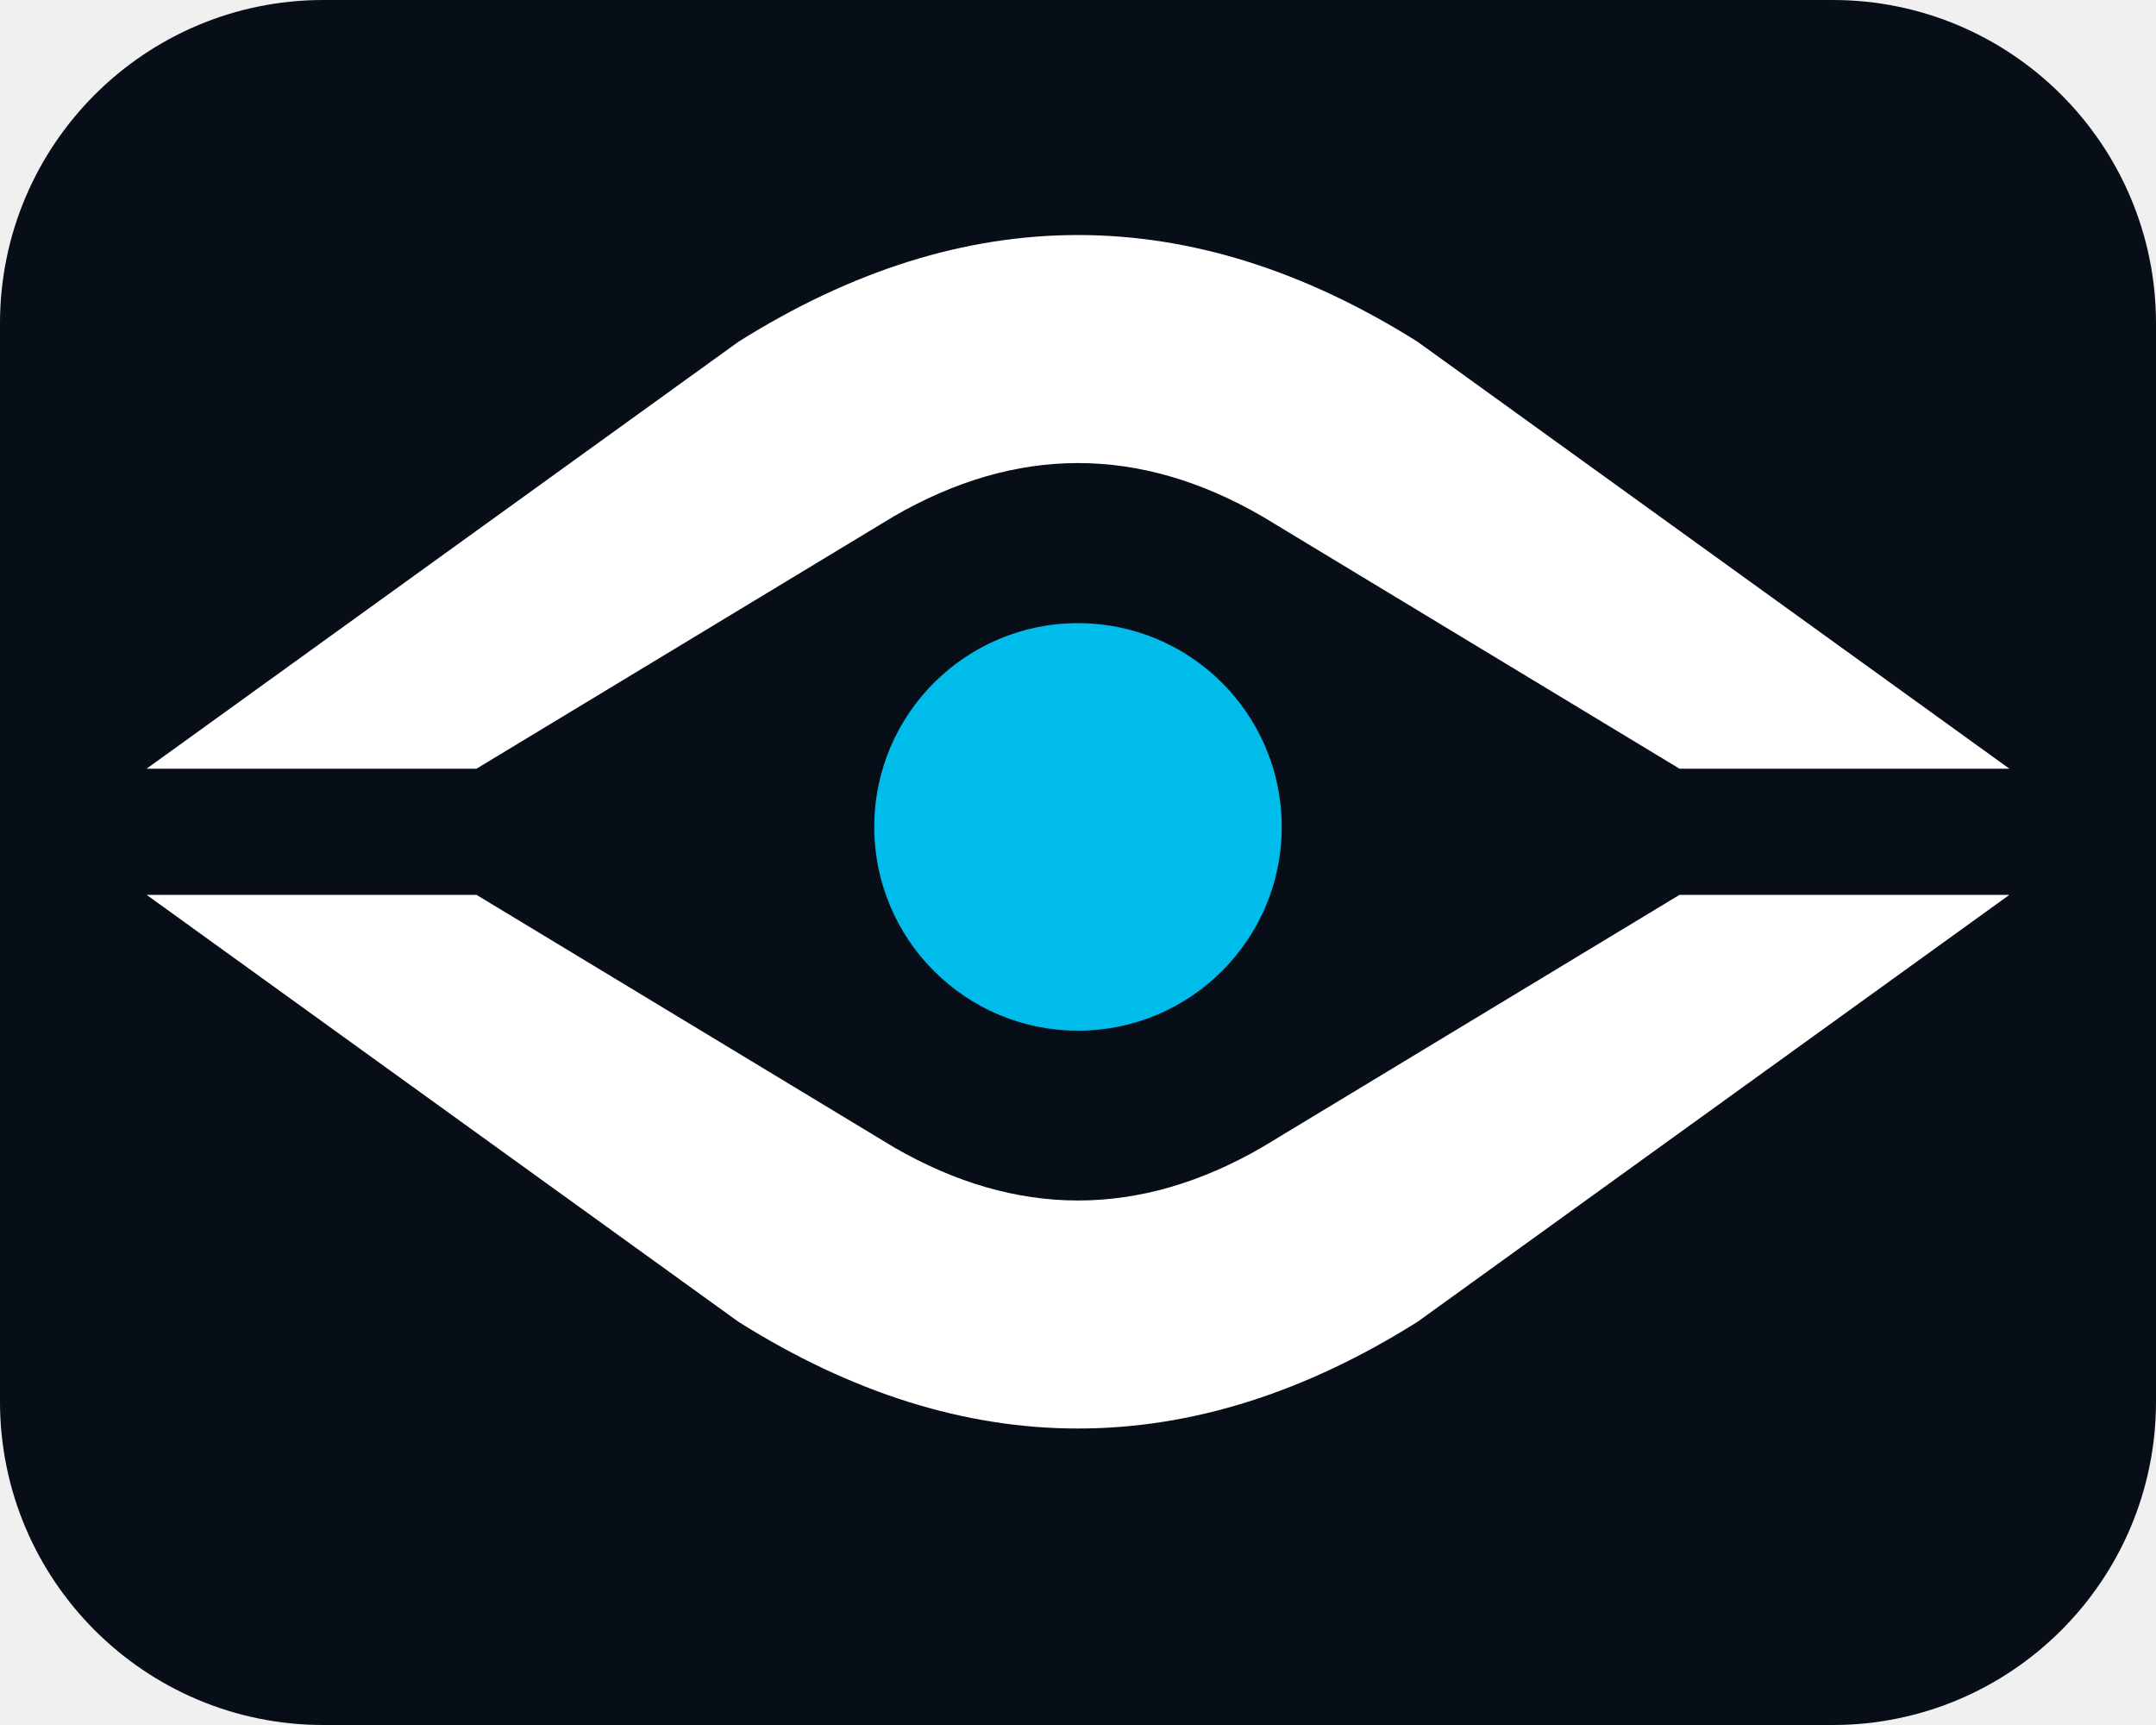
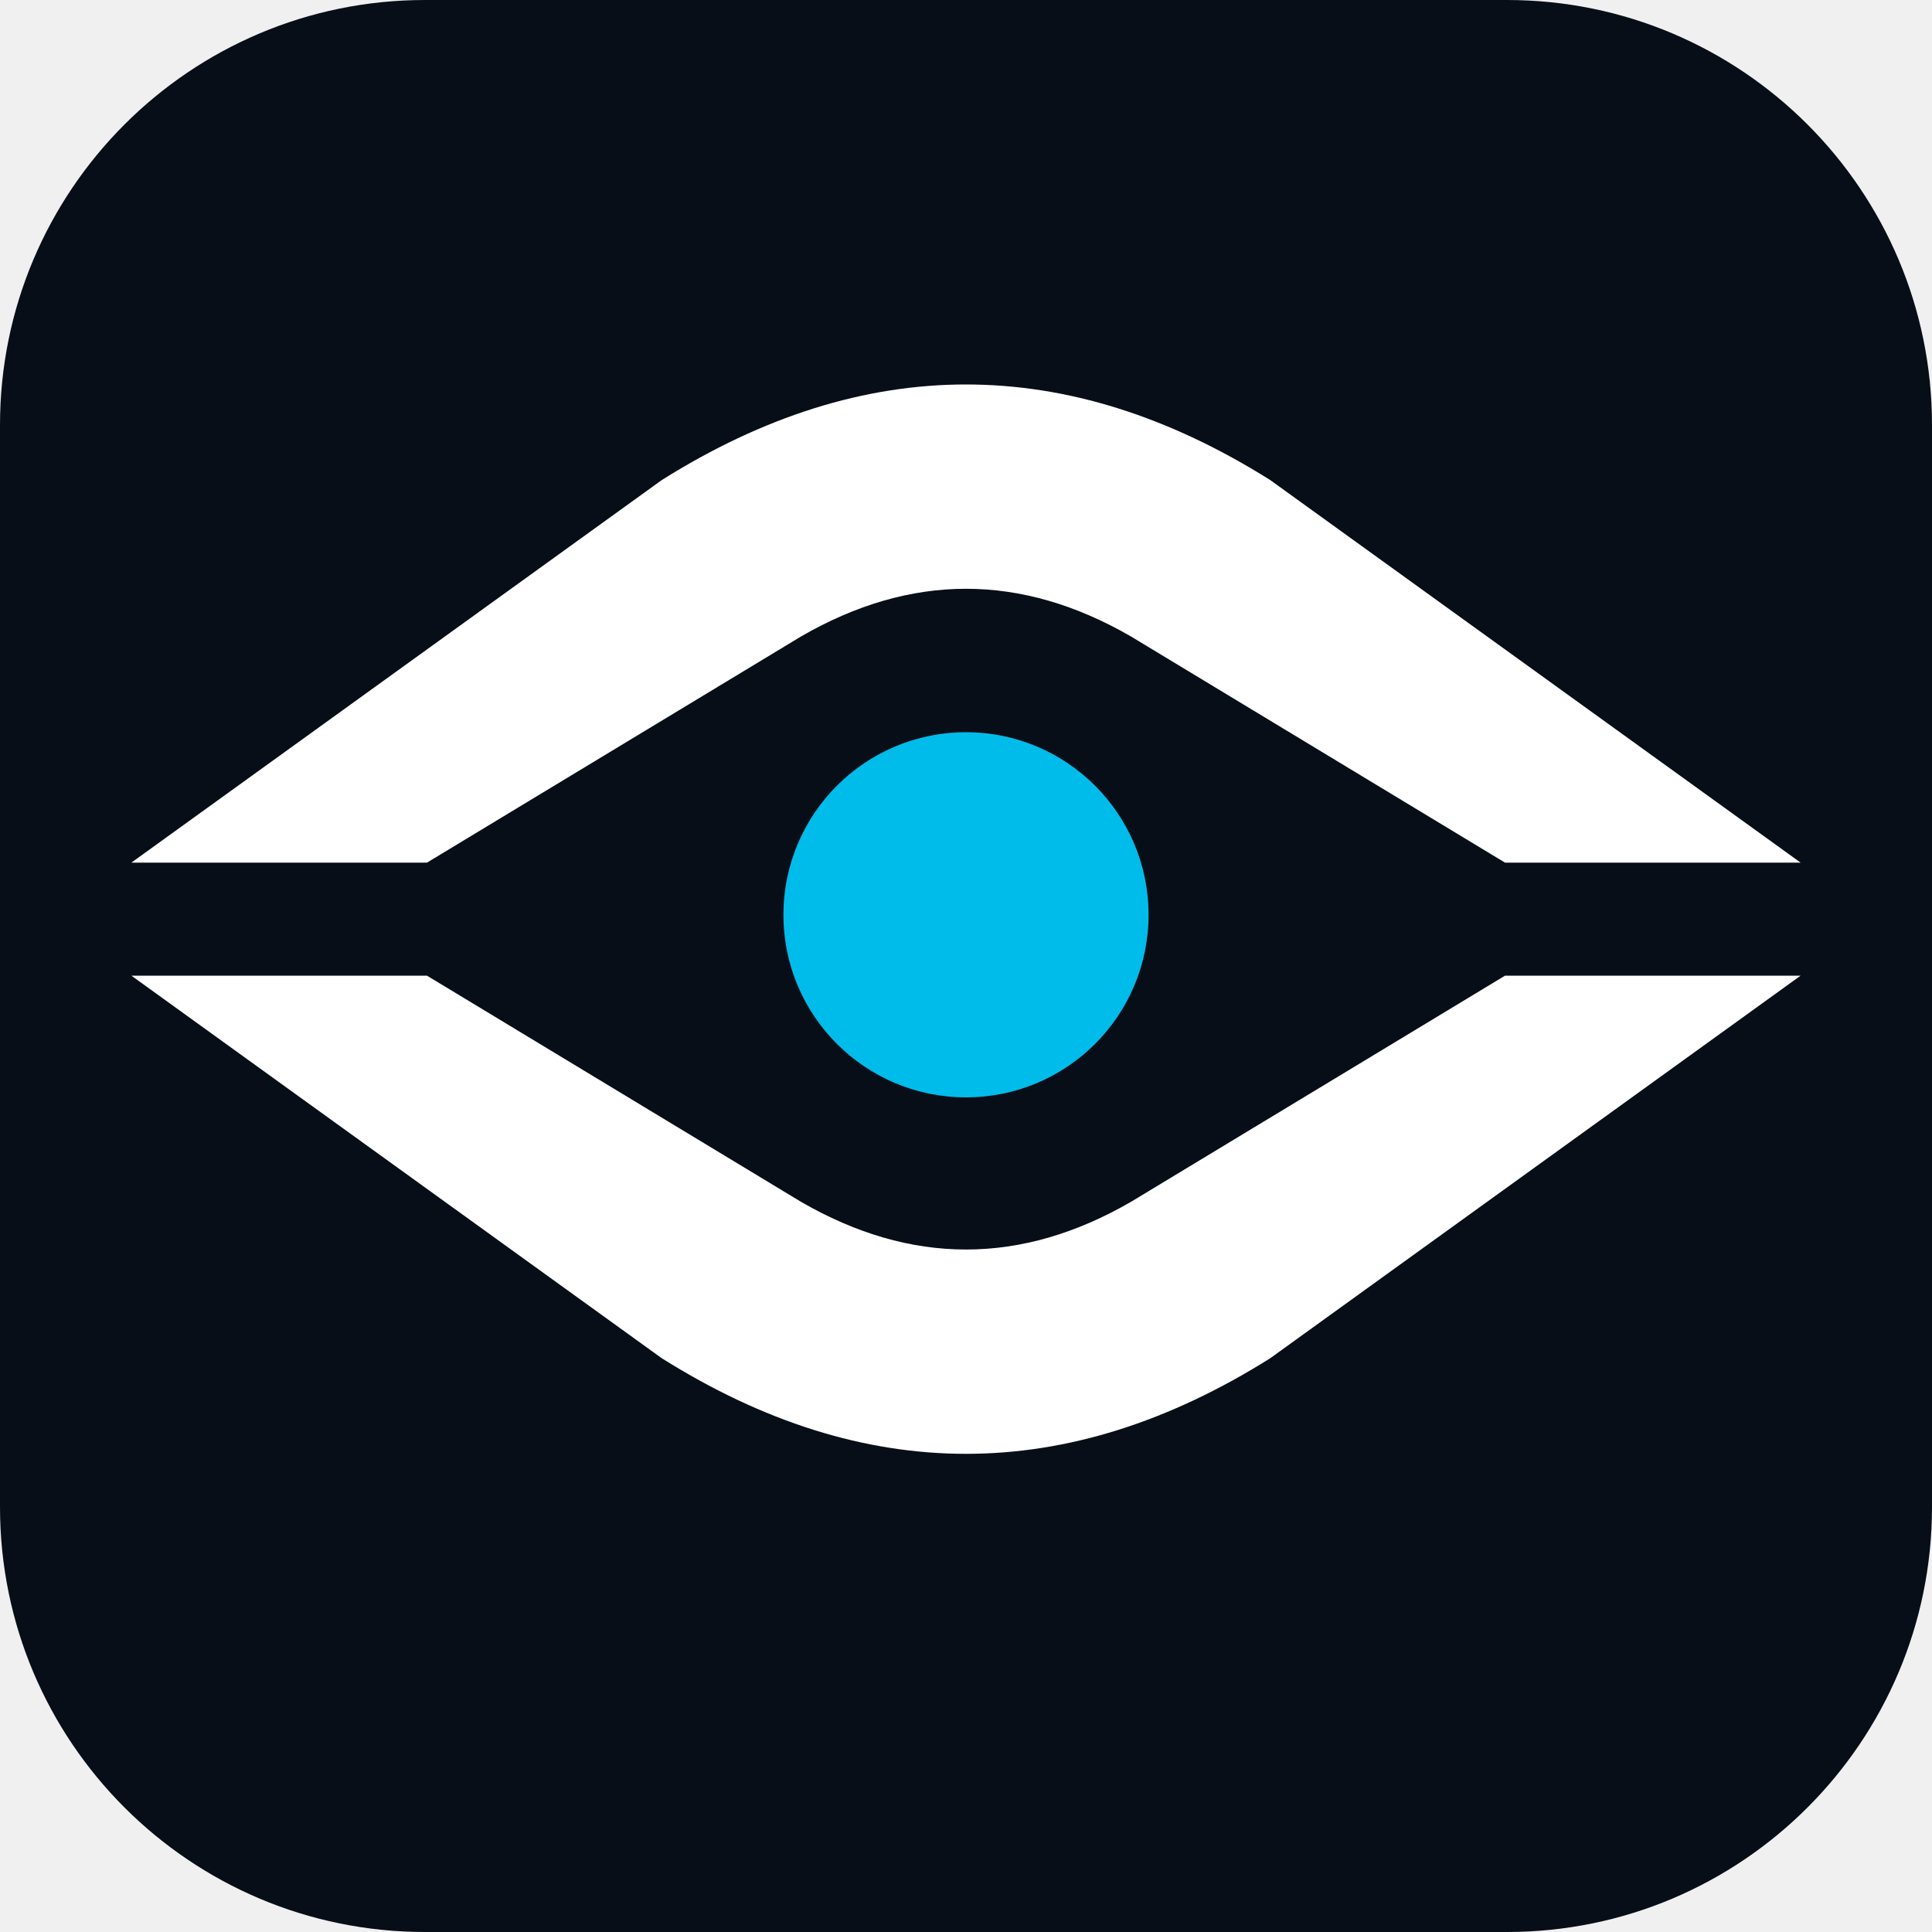
- <svg xmlns="http://www.w3.org/2000/svg" viewBox="0 0 200 160">
-   <rect width="200" height="160" rx="30" fill="#080e17" />
-   <g transform="translate(10 20) scale(.9)">
-     <path fill="white" d="M4 57L65 13Q100 -9 135 13L196 57H162L119 31Q100 20 81 31L38 57ZM4 70H38L81 96Q100 107 119 96L162 70H196L135 114Q100 136 65 114Z" />
+ <svg xmlns="http://www.w3.org/2000/svg" viewBox="0 0 200 200">
+   <rect width="200" height="200" rx="44" fill="#080e17" />
+   <g transform="translate(10 38) scale(0.9)">
+     <path fill="#ffffff" d="M4 57L65 13Q100 -9 135 13L196 57H162L119 31Q100 20 81 31L38 57ZM4 70H38L81 96Q100 107 119 96L162 70H196L135 114Q100 136 65 114Z" />
    <circle cx="100" cy="63" r="21" fill="#00bceb" />
  </g>
</svg>
